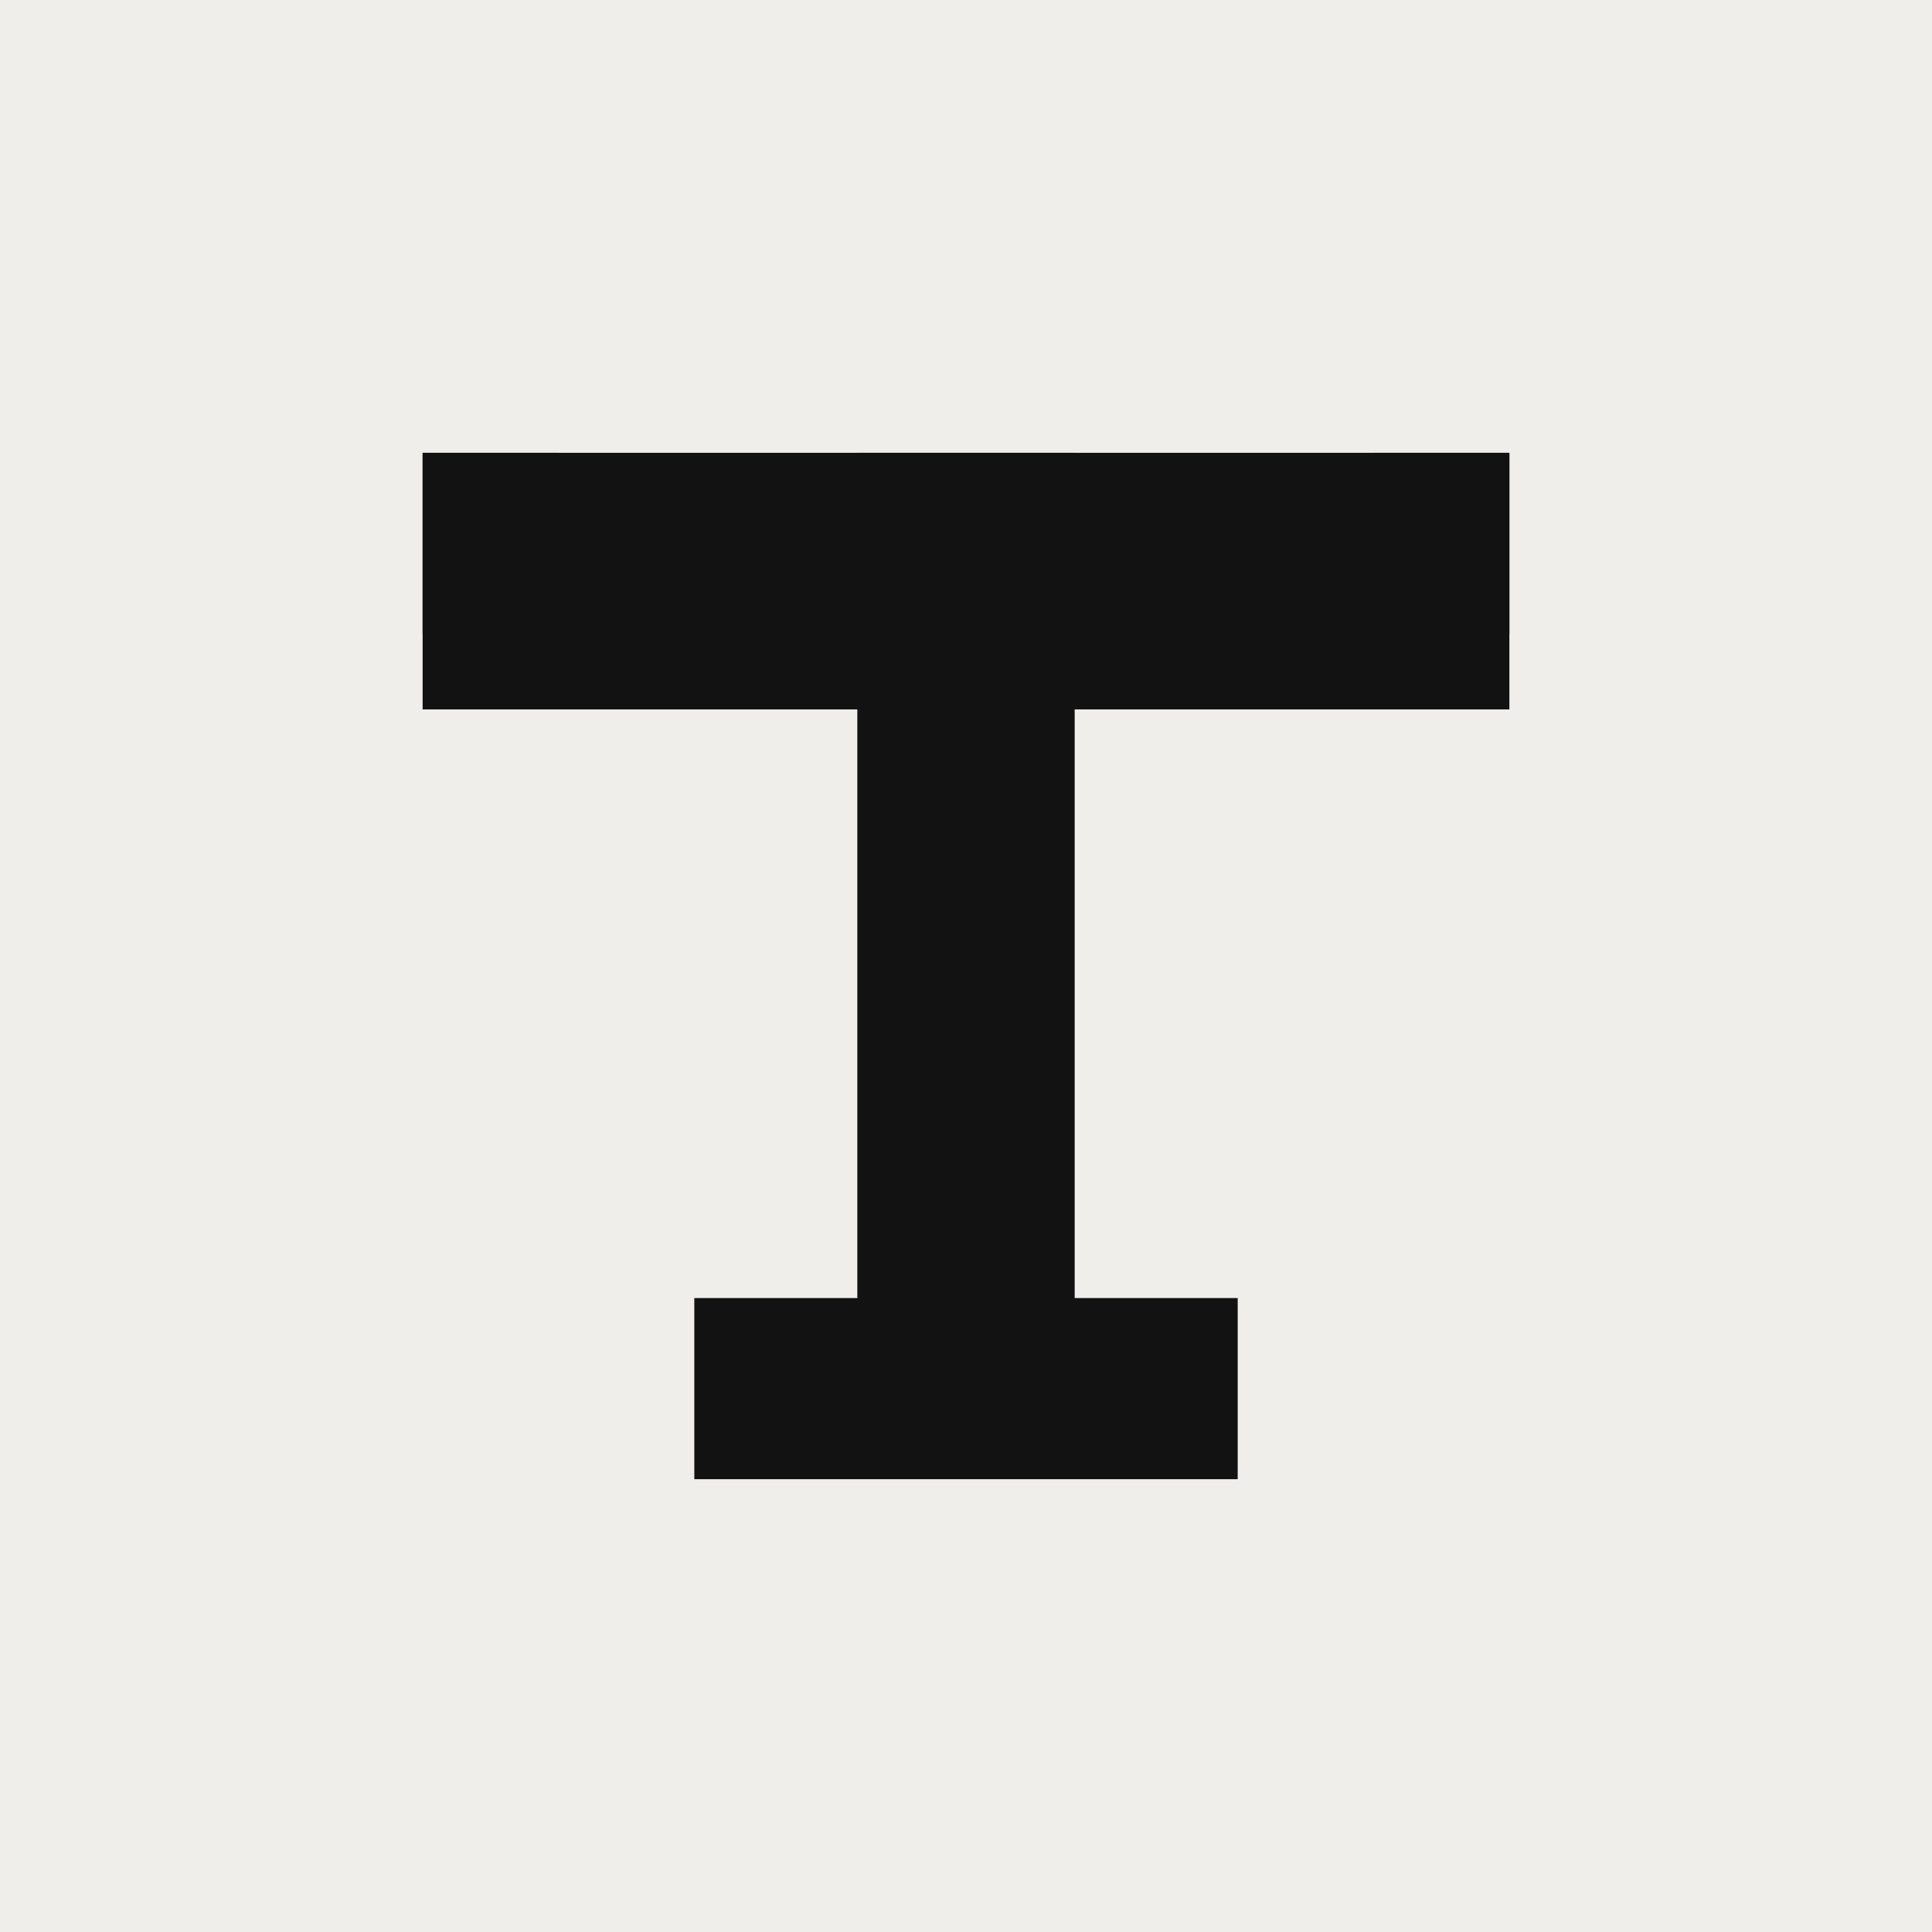
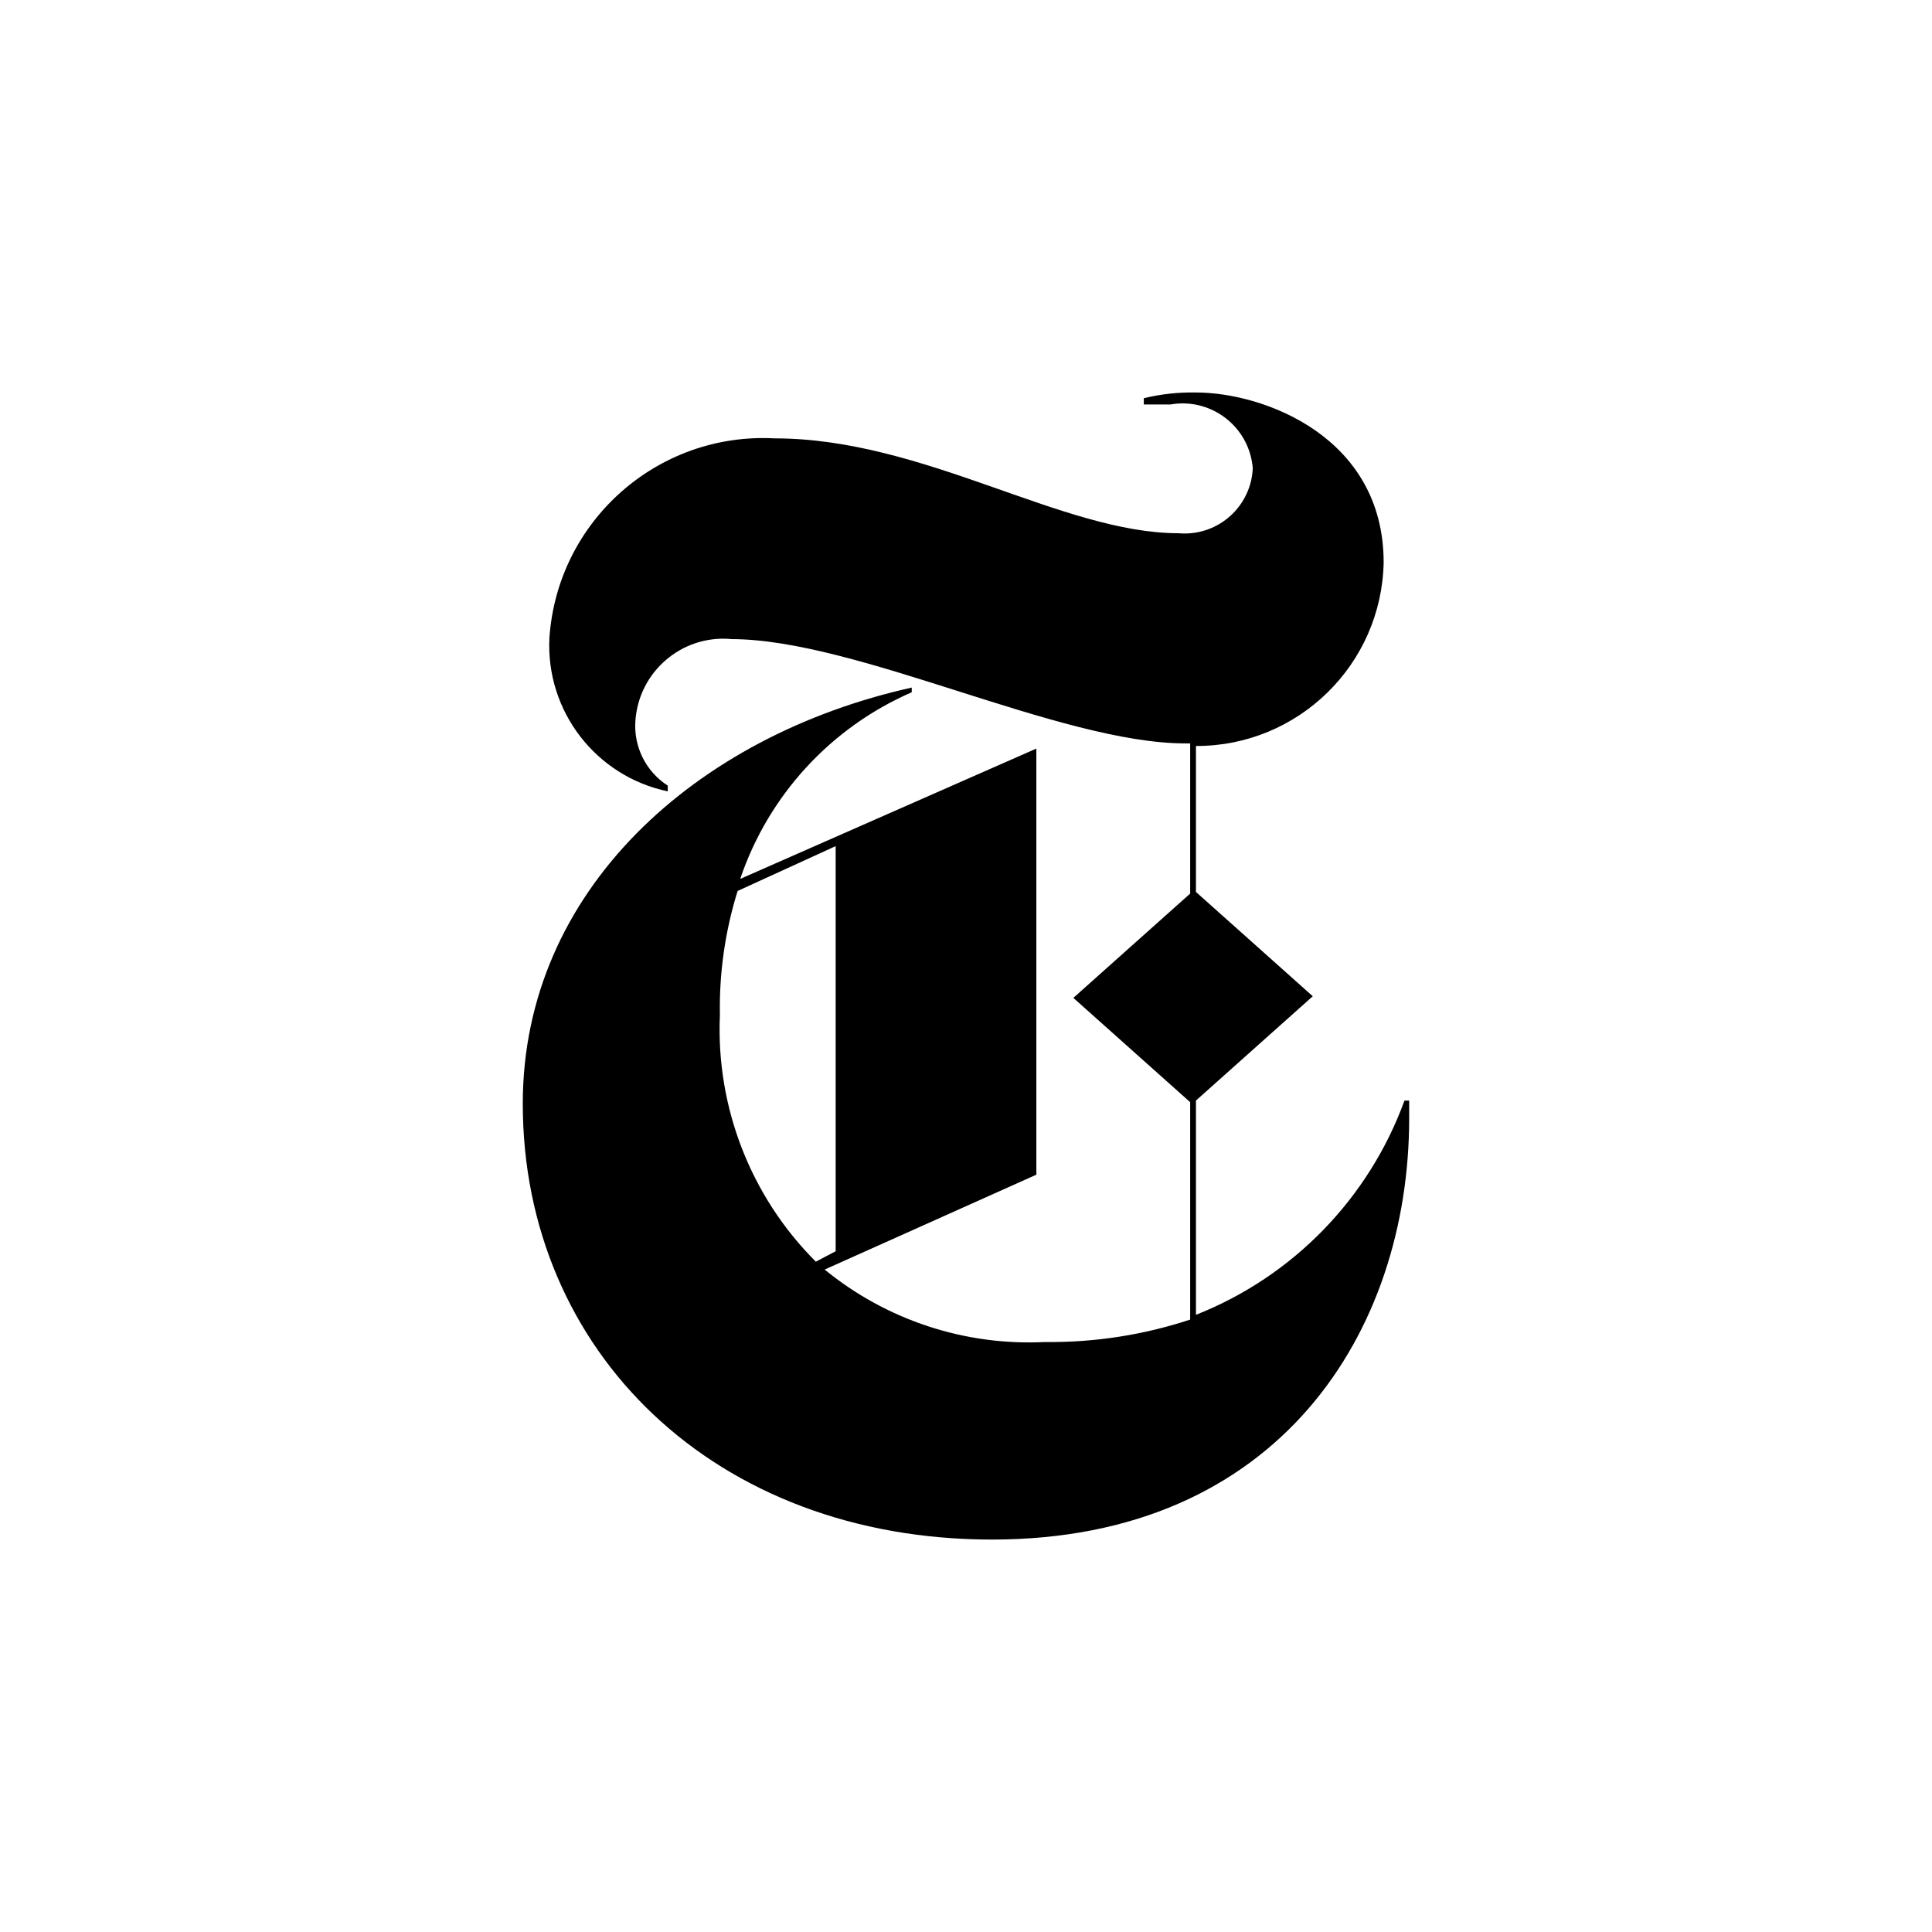
<svg xmlns="http://www.w3.org/2000/svg" viewBox="0 0 64 64" role="img" aria-label="The New York Times">
-   <rect width="64" height="64" fill="#EFEEEA" />
-   <g fill="#121212">
-     <path d="M14 15h36v8.5H14z" />
-     <path d="M14 15h4.5v6H14zM45.5 15h4.5v6h-4.5z" />
-     <path d="M28.4 15h7.2v32h-7.2z" />
-     <path d="M23 43h18v6H23z" />
-   </g>
+   <rect width="64" height="64" fill="#FFFFFF" />
+   <svg x="13" y="13" width="38" height="38" viewBox="0 0 24 24" preserveAspectRatio="xMidYMid meet">
+     <path fill="#000000" d="M21.272,14.815h-0.098c-0.747,2.049-2.335,3.681-4.363,4.483v-4.483l2.444-2.182l-2.444-2.182V7.397 c2.138,0.006,3.885-1.703,3.927-3.84c0-2.629-2.509-3.556-3.927-3.556c-0.367-0.007-0.734,0.033-1.091,0.12v0.131h0.556 c0.801-0.141,1.565,0.394,1.706,1.195C17.99,1.491,17.996,1.537,18,1.583c-0.033,0.789-0.7,1.401-1.488,1.367 c-0.02-0.001-0.041-0.002-0.061-0.004c-2.444,0-5.323-1.985-8.454-1.985C5.547,0.83,3.448,2.692,3.284,5.139 C3.208,6.671,4.258,8.031,5.76,8.346v-0.12C5.301,7.931,5.041,7.407,5.084,6.862c0.074-1.015,0.957-1.779,1.973-1.705 C7.068,5.159,7.08,5.16,7.091,5.161c2.629,0,6.872,2.182,9.501,2.182h0.098v3.142l-2.444,2.182l2.444,2.182v4.549 c-0.978,0.322-2.003,0.481-3.033,0.469c-1.673,0.084-3.318-0.456-4.614-1.516l4.429-1.985V7.451l-6.196,2.727 c0.592-1.75,1.895-3.168,3.589-3.905V6.175c-4.516,1.004-8.138,4.243-8.138,8.705c0,5.193,4.025,9.12,9.818,9.12 c6.011,0,8.727-4.363,8.727-8.814V14.815z M8.858,18.186c-1.363-1.362-2.091-3.235-2.007-5.16c-0.016-0.88,0.109-1.756,0.371-2.596 l2.051-0.938v8.476L8.858,18.186z" />
+   </svg>
</svg>
